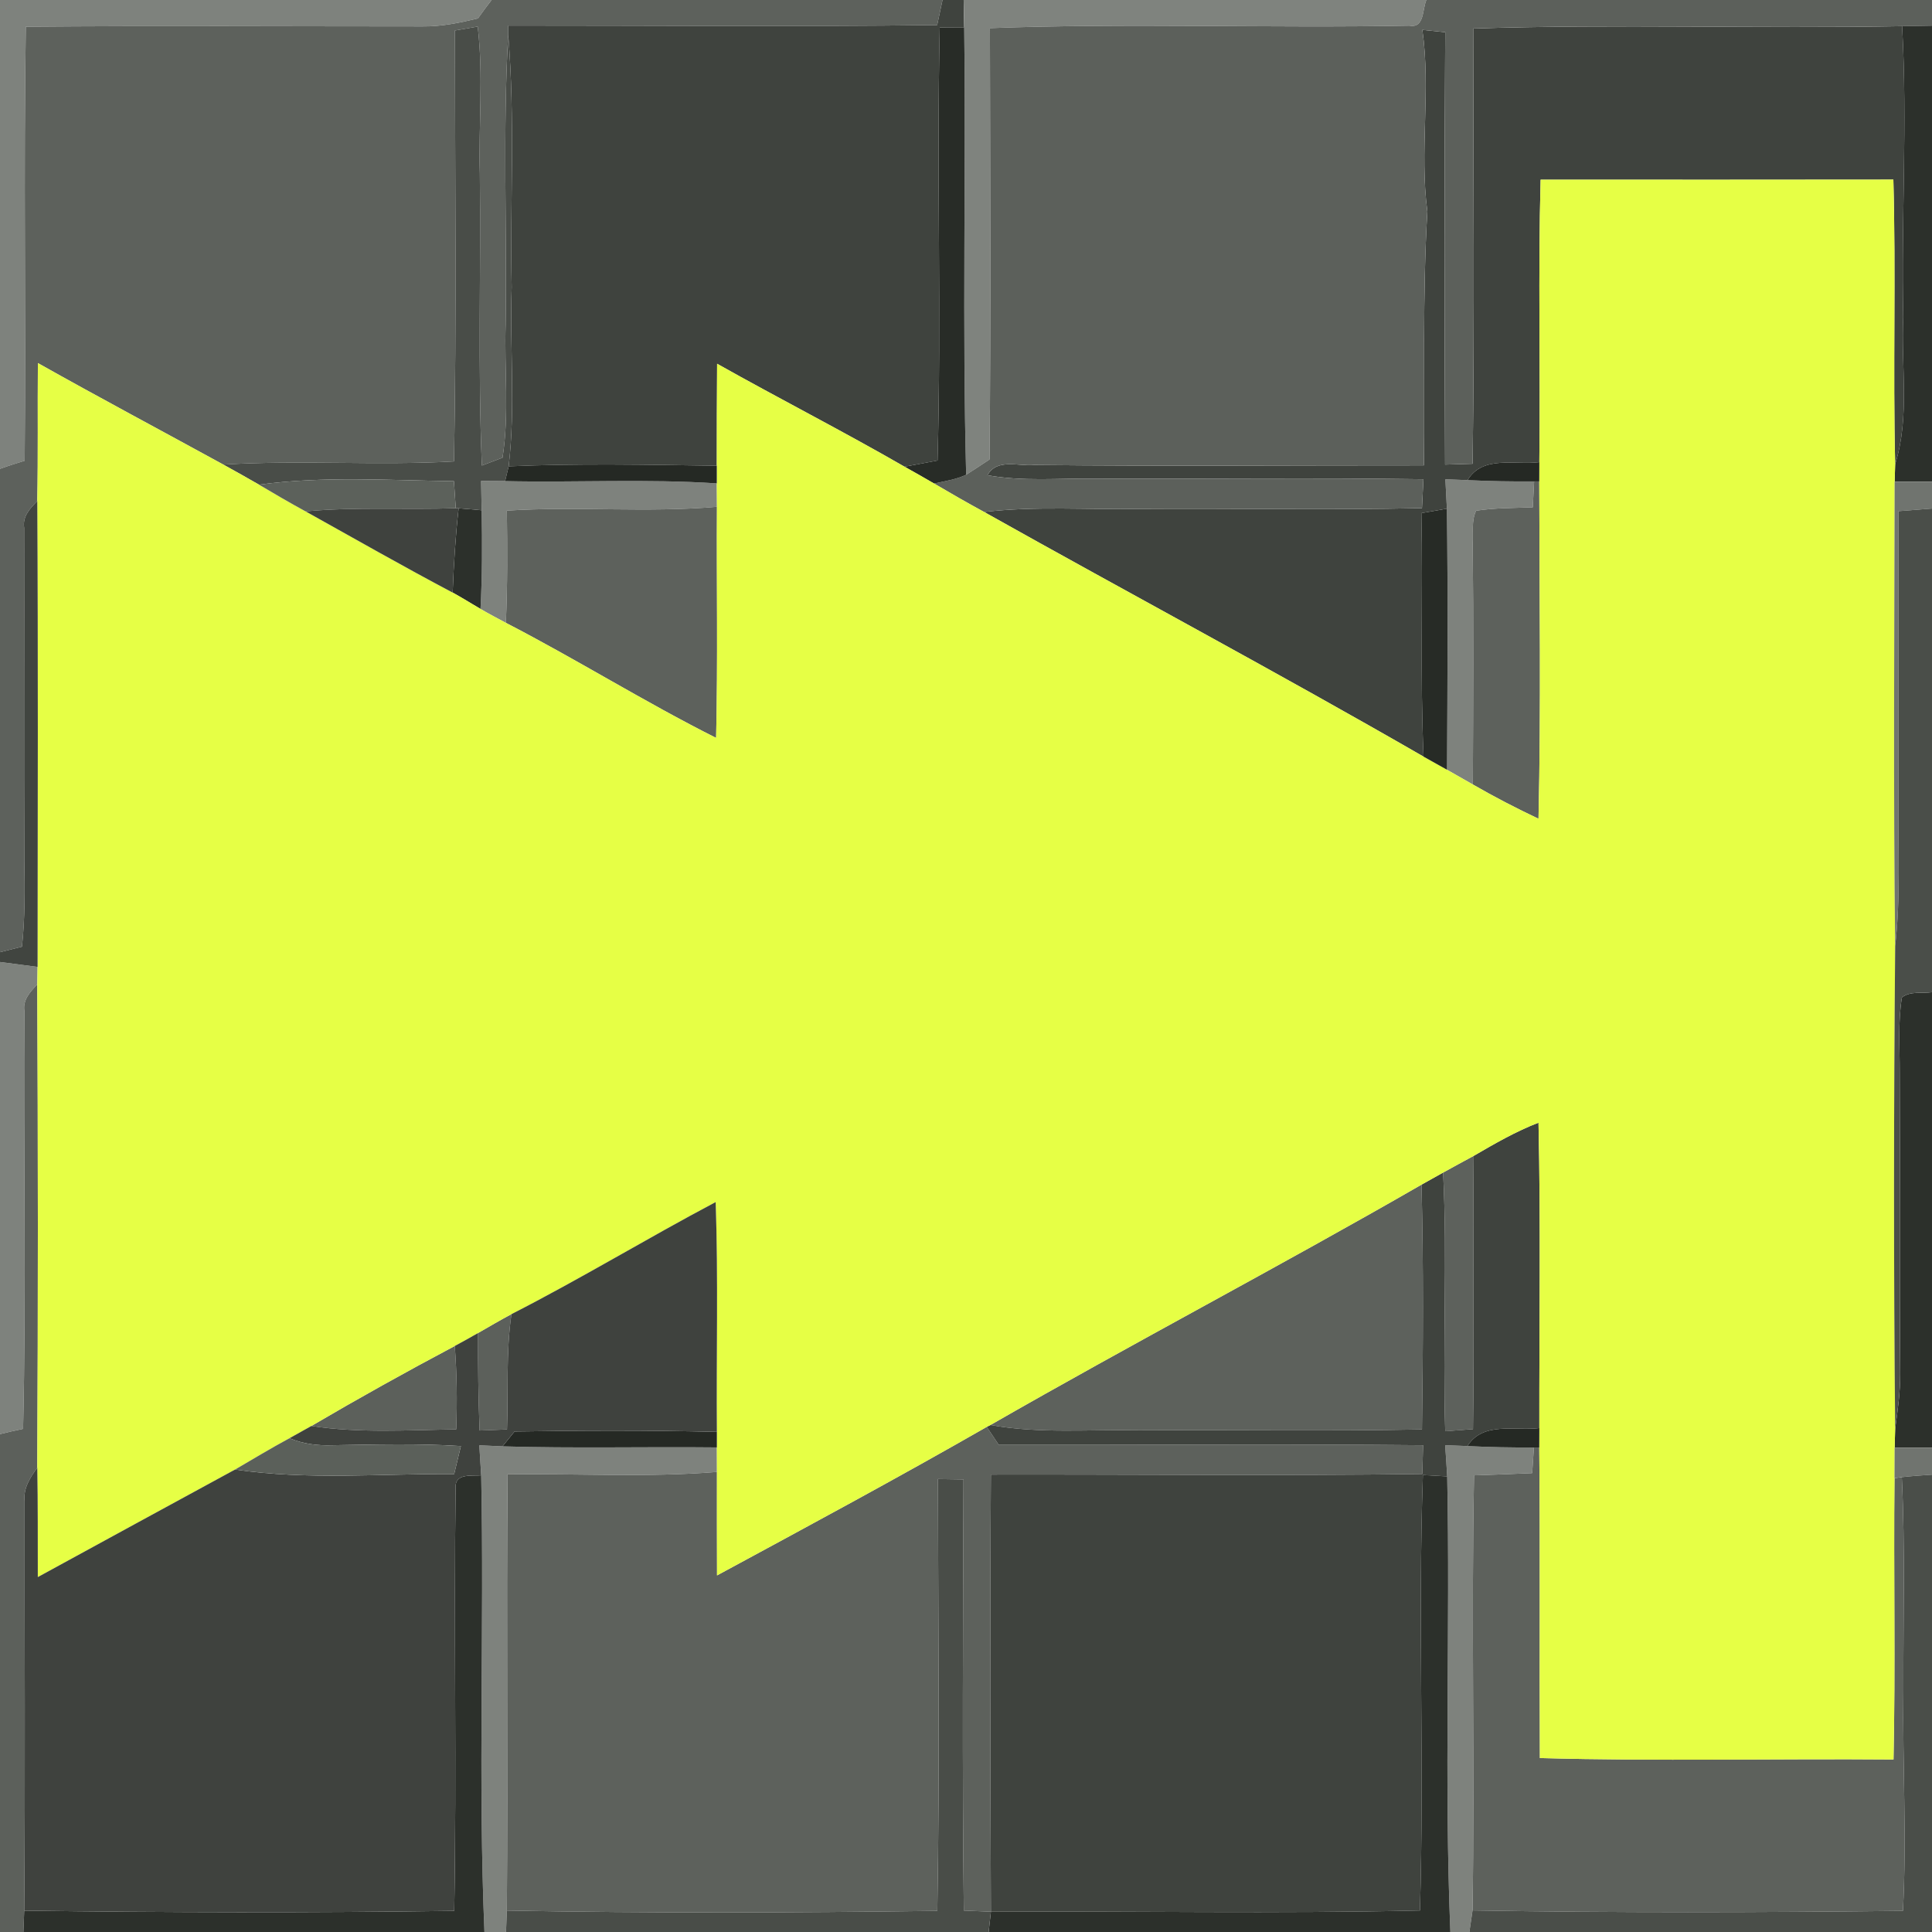
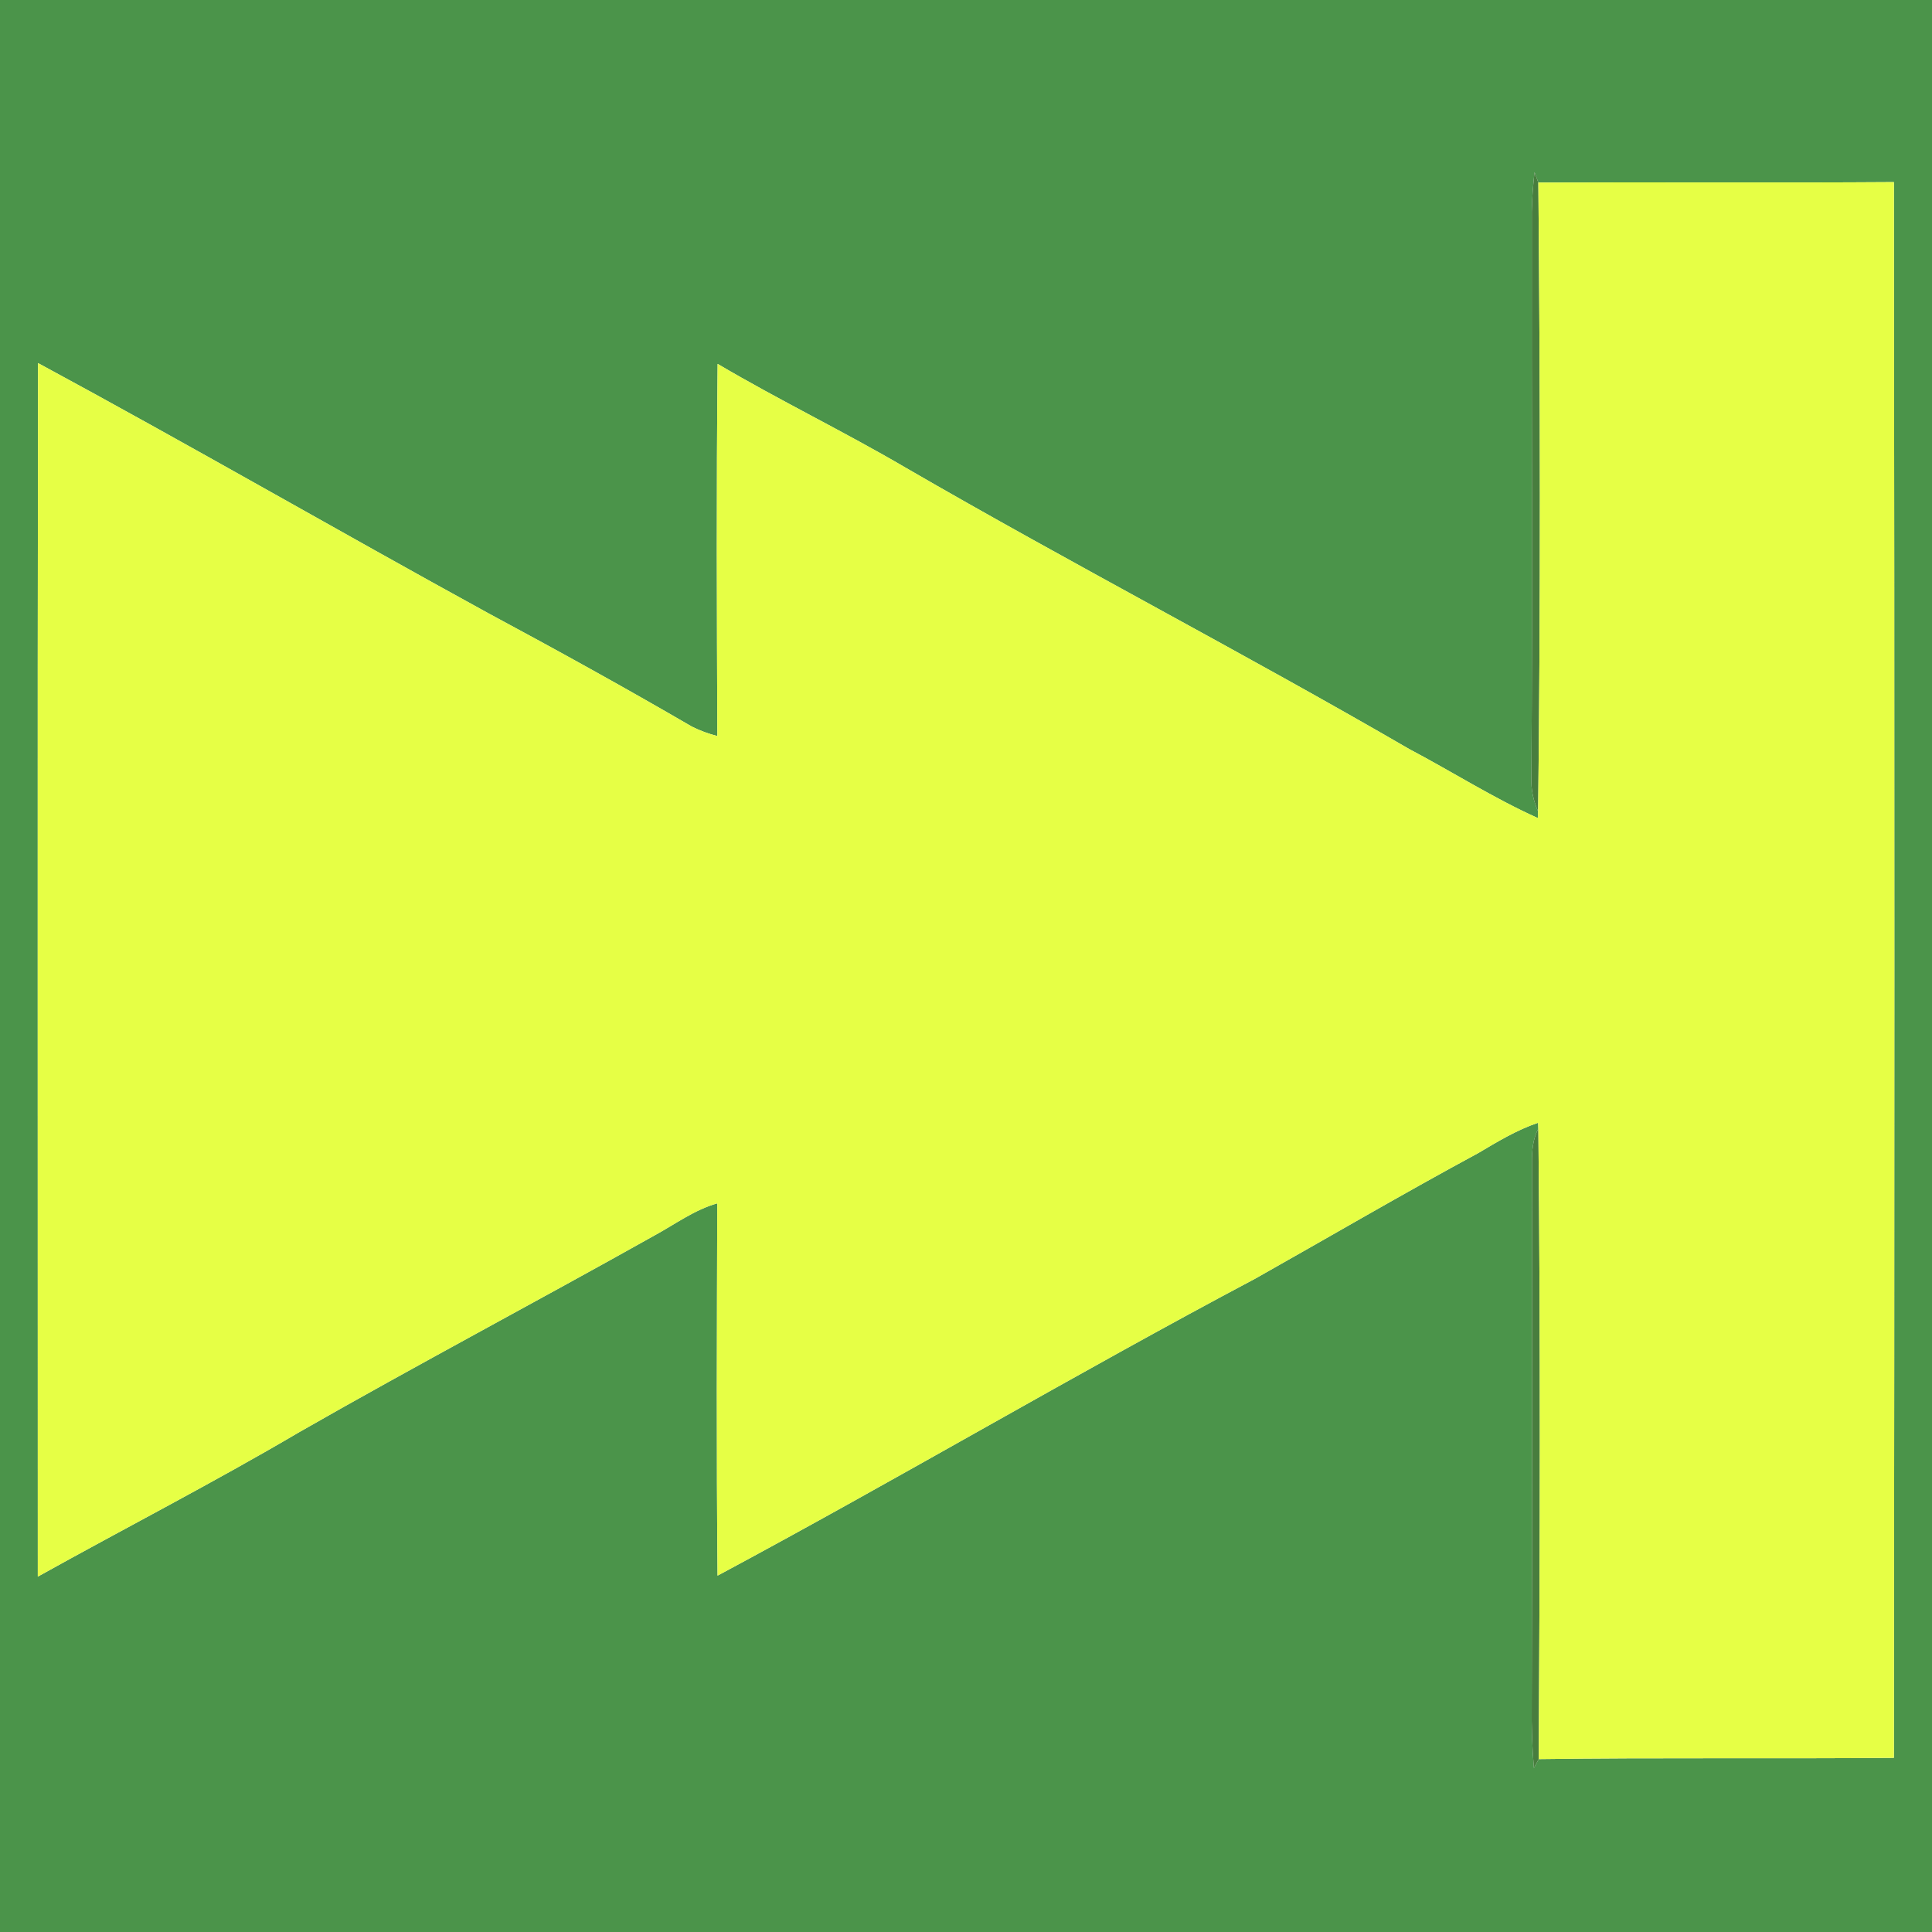
<svg xmlns="http://www.w3.org/2000/svg" width="256pt" height="256pt" viewBox="0 0 256 256" version="1.1">
-   <g id="#7e827dff">
-     <path fill="#7e827d" opacity="1.00" d=" M 0.00 0.00 L 65.14 0.00 C 64.52 0.80 63.92 1.61 63.33 2.44 C 60.93 3.02 58.48 3.53 56.00 3.50 C 38.47 3.50 20.94 3.39 3.42 3.54 C 3.12 22.70 3.44 41.88 3.27 61.05 C 2.18 61.39 1.08 61.73 0.00 62.12 L 0.00 0.00 Z" />
-     <path fill="#7e827d" opacity="1.00" d=" M 63.75 63.73 C 64.54 63.73 66.13 63.74 66.93 63.75 C 76.28 63.96 85.64 63.43 94.98 64.05 C 94.98 64.83 94.99 66.38 95.00 67.15 C 85.73 67.96 76.43 67.06 67.16 67.66 C 67.23 72.62 67.25 77.57 67.03 82.53 C 65.90 81.93 64.77 81.33 63.67 80.69 C 63.90 76.33 63.90 71.97 63.82 67.61 C 63.80 66.32 63.77 65.02 63.75 63.73 Z" />
-     <path fill="#7e827d" opacity="1.00" d=" M 191.52 63.51 C 192.26 63.54 193.73 63.59 194.46 63.62 C 197.40 63.76 200.34 63.81 203.28 63.79 C 203.23 64.65 203.14 66.36 203.10 67.22 C 200.60 67.32 198.08 67.29 195.60 67.67 C 194.94 68.99 195.24 70.56 195.14 71.99 C 195.26 82.64 195.21 93.30 195.16 103.95 C 194.02 103.30 192.88 102.65 191.74 102.00 C 191.80 90.47 191.87 78.93 191.72 67.40 C 191.66 66.10 191.59 64.81 191.52 63.51 Z" />
-     <path fill="#7e827d" opacity="1.00" d=" M 0.00 127.47 C 1.66 127.69 3.32 127.90 4.98 128.12 C 4.97 128.70 4.95 129.86 4.94 130.45 C 4.00 131.42 3.00 132.48 3.23 133.96 C 3.10 152.42 3.49 170.88 3.06 189.33 C 2.04 189.55 1.01 189.77 0.00 190.03 L 0.00 127.47 Z" />
-     <path fill="#7e827d" opacity="1.00" d=" M 63.51 191.51 C 64.28 191.55 65.81 191.62 66.58 191.65 C 76.05 191.93 85.52 191.69 94.99 191.79 C 94.99 192.60 95.00 194.23 95.00 195.04 C 85.77 195.79 76.51 195.24 67.26 195.36 C 67.09 214.63 67.31 233.90 67.16 253.16 C 67.14 253.87 67.08 255.29 67.05 256.00 L 64.19 256.00 C 63.34 235.85 64.17 215.65 63.76 195.49 C 63.68 194.16 63.60 192.84 63.51 191.51 Z" />
-     <path fill="#7e827d" opacity="1.00" d=" M 191.49 191.50 C 192.23 191.53 193.71 191.58 194.44 191.61 C 197.37 191.76 200.31 191.81 203.25 191.80 C 203.19 192.65 203.08 194.35 203.02 195.20 C 200.46 195.31 197.89 195.41 195.32 195.49 C 194.94 214.70 195.42 233.93 195.12 253.14 C 195.02 253.85 194.80 255.28 194.70 256.00 L 192.18 256.00 C 191.35 235.90 192.17 215.75 191.76 195.63 C 191.68 194.25 191.59 192.87 191.49 191.50 Z" />
+   <g id="#4b944aff">
+     <path fill="#4b944a" opacity="1.00" d=" M 0.00 0.00 L 256.00 0.00 L 256.00 256.00 L 0.00 256.00 L 0.00 0.00 M 203.33 22.81 C 203.14 24.55 203.00 26.29 202.97 28.04 C 202.93 53.02 203.08 78.00 202.92 102.98 C 202.84 104.54 203.17 106.09 203.81 107.52 L 203.77 108.40 C 197.89 105.75 192.44 102.27 186.74 99.26 C 164.70 86.47 142.05 74.75 120.00 61.97 C 111.81 57.17 103.26 53.04 95.09 48.22 C 94.92 64.65 94.99 81.09 95.05 97.53 C 93.87 97.23 92.74 96.81 91.66 96.27 C 82.77 91.09 73.75 86.12 64.69 81.25 C 44.74 70.31 25.05 58.92 5.04 48.11 C 4.96 101.71 5.02 155.31 5.01 208.91 C 16.54 202.49 28.30 196.45 39.68 189.75 C 55.24 180.85 71.08 172.48 86.71 163.71 C 89.45 162.22 92.00 160.31 95.04 159.45 C 95.00 175.89 94.92 192.34 95.08 208.78 C 119.01 195.96 142.38 182.12 166.37 169.40 C 176.20 163.86 185.95 158.15 195.89 152.78 C 198.44 151.27 200.99 149.72 203.81 148.77 L 203.84 149.55 C 203.11 150.92 202.98 152.48 202.99 154.01 C 202.99 178.00 203.03 202.00 202.96 225.99 C 202.93 228.75 203.01 231.51 203.25 234.27 C 203.41 233.97 203.73 233.38 203.89 233.09 C 219.58 232.87 235.26 233.06 250.95 232.92 C 251.03 163.32 251.04 93.73 250.95 24.13 C 235.24 24.24 219.54 24.12 203.84 24.19 C 203.71 23.85 203.46 23.16 203.33 22.81 Z" />
  </g>
-   <g id="#5d615cff">
-     <path fill="#5d615c" opacity="1.00" d=" M 65.14 0.00 L 124.89 0.00 C 124.71 0.83 124.36 2.49 124.18 3.32 C 105.24 3.56 86.28 3.38 67.34 3.39 C 67.34 3.70 67.34 4.30 67.34 4.61 C 66.61 17.39 67.18 30.20 67.00 43.00 C 66.81 48.87 67.50 54.81 66.59 60.64 C 65.91 60.90 64.54 61.42 63.85 61.69 C 63.31 48.80 63.73 35.89 63.58 23.00 C 63.40 16.51 64.07 9.99 63.30 3.52 C 62.54 3.65 61.04 3.91 60.28 4.04 C 60.29 23.07 60.51 42.12 60.16 61.14 C 49.98 61.71 39.77 60.93 29.59 61.56 C 21.40 57.07 13.16 52.69 5.02 48.11 C 4.97 54.21 5.06 60.30 4.94 66.39 C 3.98 67.37 2.96 68.43 3.20 69.94 C 3.23 84.62 3.16 99.30 3.22 113.99 C 3.29 117.81 3.32 121.64 2.91 125.44 C 2.18 125.62 0.73 125.99 0.00 126.17 L 0.00 62.12 C 1.08 61.73 2.18 61.39 3.27 61.05 C 3.44 41.88 3.12 22.70 3.42 3.54 C 20.94 3.39 38.47 3.50 56.00 3.50 C 58.48 3.53 60.93 3.02 63.33 2.44 C 63.92 1.61 64.52 0.80 65.14 0.00 Z" />
-     <path fill="#5d615c" opacity="1.00" d=" M 203.28 63.79 L 203.96 63.79 C 203.98 78.69 204.20 93.60 203.86 108.49 C 200.90 107.09 197.99 105.58 195.16 103.95 C 195.21 93.30 195.26 82.64 195.14 71.99 C 195.24 70.56 194.94 68.99 195.60 67.67 C 198.08 67.29 200.60 67.32 203.10 67.22 C 203.14 66.36 203.23 64.65 203.28 63.79 Z" />
-     <path fill="#5d615c" opacity="1.00" d=" M 67.16 67.66 C 76.43 67.06 85.73 67.96 95.00 67.15 C 94.94 77.36 95.13 87.58 94.89 97.78 C 85.43 93.03 76.44 87.39 67.03 82.53 C 67.25 77.57 67.23 72.62 67.16 67.66 Z" />
-     <path fill="#5d615c" opacity="1.00" d=" M 191.22 155.37 C 192.56 154.62 193.92 153.90 195.27 153.16 C 195.14 165.23 195.36 177.30 195.18 189.37 C 194.26 189.44 192.42 189.58 191.50 189.65 C 191.14 178.23 191.80 166.79 191.22 155.37 Z" />
-     <path fill="#5d615c" opacity="1.00" d=" M 131.24 188.82 C 150.15 177.96 169.47 167.85 188.36 156.97 C 188.63 167.78 188.56 178.60 188.42 189.41 C 175.94 189.65 163.46 189.45 150.97 189.52 C 144.39 189.39 137.76 190.00 131.24 188.82 Z" />
-     <path fill="#5d615c" opacity="1.00" d=" M 95.01 208.75 C 106.97 202.28 118.96 195.83 130.75 189.07 C 131.28 189.86 131.81 190.65 132.34 191.45 C 151.09 191.48 169.83 191.32 188.57 191.50 C 188.55 192.45 188.49 194.36 188.46 195.31 C 169.41 195.57 150.35 195.35 131.30 195.39 C 131.17 214.69 131.22 234.00 131.30 253.31 C 130.41 253.27 128.61 253.20 127.71 253.16 C 127.49 234.12 127.61 215.07 127.67 196.03 C 126.54 196.01 125.41 195.99 124.28 195.98 C 124.31 215.05 124.53 234.13 124.20 253.20 C 105.19 253.45 86.17 253.51 67.16 253.16 C 67.31 233.90 67.09 214.63 67.26 195.36 C 76.51 195.24 85.77 195.79 95.00 195.04 C 95.00 199.61 94.99 204.18 95.01 208.75 Z" />
-     <path fill="#5d615c" opacity="1.00" d=" M 203.25 191.80 L 203.96 191.80 C 204.09 205.52 203.97 219.23 204.04 232.95 C 219.65 233.39 235.28 233.01 250.90 233.14 C 251.17 220.72 250.90 208.28 251.03 195.86 L 252.00 195.73 C 252.46 205.15 252.17 214.59 252.21 224.02 C 252.08 233.75 252.67 243.48 252.15 253.20 C 233.15 253.41 214.13 253.46 195.12 253.14 C 195.42 233.93 194.94 214.70 195.32 195.49 C 197.89 195.41 200.46 195.31 203.02 195.20 C 203.08 194.35 203.19 192.65 203.25 191.80 Z" />
-   </g>
-   <g id="#3f433eff">
-     <path fill="#3f433e" opacity="1.00" d=" M 124.89 0.00 L 127.69 0.00 C 127.72 1.21 127.74 2.41 127.76 3.62 C 126.68 3.63 125.60 3.63 124.52 3.64 C 124.10 22.76 124.76 41.90 124.23 61.02 C 122.77 61.29 121.31 61.57 119.85 61.84 C 111.67 57.12 103.25 52.83 95.02 48.20 C 94.98 52.70 94.99 57.20 94.98 61.71 C 85.79 61.58 76.58 61.39 67.40 61.79 C 68.33 53.92 67.52 45.97 67.80 38.06 C 67.57 26.91 68.27 15.73 67.34 4.61 C 67.34 4.30 67.34 3.70 67.34 3.39 C 86.28 3.38 105.24 3.56 124.18 3.32 C 124.36 2.49 124.71 0.83 124.89 0.00 Z" />
-     <path fill="#3f433e" opacity="1.00" d=" M 188.47 3.96 C 189.47 4.06 190.48 4.17 191.50 4.27 C 191.38 23.36 191.39 42.46 191.48 61.56 C 192.40 61.53 194.22 61.48 195.13 61.45 C 195.39 42.23 195.22 23.00 195.21 3.78 C 214.14 3.17 233.10 3.81 252.04 3.47 C 252.77 16.31 251.90 29.16 252.19 42.01 C 251.87 48.50 253.10 55.18 251.12 61.50 C 250.81 48.94 251.23 36.37 250.88 23.80 C 235.30 23.83 219.72 23.81 204.14 23.81 C 203.80 36.28 204.12 48.76 203.97 61.24 C 200.75 61.65 196.48 60.28 194.46 63.62 C 193.73 63.59 192.26 63.54 191.52 63.51 C 191.59 64.81 191.66 66.10 191.72 67.40 C 190.59 67.60 189.47 67.80 188.34 67.99 C 188.57 78.75 188.15 89.51 188.63 100.26 C 169.38 89.16 149.77 78.71 130.40 67.84 C 137.25 67.03 144.16 67.56 151.04 67.43 C 163.50 67.34 175.97 67.60 188.42 67.33 C 188.47 66.37 188.56 64.45 188.61 63.50 C 174.07 63.29 159.53 63.49 144.98 63.42 C 140.27 63.36 135.51 63.82 130.84 62.97 C 132.10 60.70 134.95 61.81 137.01 61.61 C 154.23 61.79 171.46 61.65 188.68 61.66 C 188.80 50.45 188.47 39.22 189.13 28.02 C 188.07 20.01 189.61 11.95 188.47 3.96 Z" />
-     <path fill="#3f433e" opacity="1.00" d=" M 195.27 153.16 C 198.05 151.54 200.85 149.92 203.86 148.76 C 204.16 162.24 203.95 175.74 203.97 189.23 C 200.74 189.63 196.51 188.32 194.44 191.61 C 193.71 191.58 192.23 191.53 191.49 191.50 C 191.59 192.87 191.68 194.25 191.76 195.63 C 190.69 195.57 189.61 195.51 188.54 195.45 C 187.87 214.67 188.74 233.92 188.15 253.15 C 169.21 253.58 150.25 253.21 131.30 253.31 C 131.22 234.00 131.17 214.69 131.30 195.39 C 150.35 195.35 169.41 195.57 188.46 195.31 C 188.49 194.36 188.55 192.45 188.57 191.50 C 169.83 191.32 151.09 191.48 132.34 191.45 C 131.81 190.65 131.28 189.86 130.75 189.07 L 131.24 188.82 C 137.76 190.00 144.39 189.39 150.97 189.52 C 163.46 189.45 175.94 189.65 188.42 189.41 C 188.56 178.60 188.63 167.78 188.36 156.97 C 189.31 156.43 190.26 155.90 191.22 155.37 C 191.80 166.79 191.14 178.23 191.50 189.65 C 192.42 189.58 194.26 189.44 195.18 189.37 C 195.36 177.30 195.14 165.23 195.27 153.16 Z" />
-   </g>
-   <g id="#7f837eff">
-     <path fill="#7f837e" opacity="1.00" d=" M 127.69 0.00 L 189.00 0.00 C 188.45 1.27 188.77 3.78 186.73 3.40 C 168.22 3.75 149.67 3.04 131.17 3.73 C 131.20 22.78 131.30 41.83 131.12 60.88 C 130.09 61.57 129.06 62.24 128.02 62.91 C 127.50 43.15 128.00 23.38 127.76 3.62 C 127.74 2.41 127.72 1.21 127.69 0.00 Z" />
-   </g>
-   <g id="#5c605bff">
-     <path fill="#5c605b" opacity="1.00" d=" M 189.00 0.00 L 256.00 0.00 L 256.00 3.40 C 254.68 3.42 253.36 3.45 252.04 3.47 C 233.10 3.81 214.14 3.17 195.21 3.78 C 195.22 23.00 195.39 42.23 195.13 61.45 C 194.22 61.48 192.40 61.53 191.48 61.56 C 191.39 42.46 191.38 23.36 191.50 4.27 C 190.48 4.17 189.47 4.06 188.47 3.96 C 189.61 11.95 188.07 20.01 189.13 28.02 C 188.47 39.22 188.80 50.45 188.68 61.66 C 171.46 61.65 154.23 61.79 137.01 61.61 C 134.95 61.81 132.10 60.70 130.84 62.97 C 135.51 63.82 140.27 63.36 144.98 63.42 C 159.53 63.49 174.07 63.29 188.61 63.50 C 188.56 64.45 188.47 66.37 188.42 67.33 C 175.97 67.60 163.50 67.34 151.04 67.43 C 144.16 67.56 137.25 67.03 130.40 67.84 C 128.16 66.62 125.96 65.36 123.77 64.07 C 125.20 63.75 126.68 63.54 128.02 62.91 C 129.06 62.24 130.09 61.57 131.12 60.88 C 131.30 41.83 131.20 22.78 131.17 3.73 C 149.67 3.04 168.22 3.75 186.73 3.40 C 188.77 3.78 188.45 1.27 189.00 0.00 Z" />
-     <path fill="#5c605b" opacity="1.00" d=" M 3.23 133.96 C 3.00 132.48 4.00 131.42 4.94 130.45 C 5.04 151.79 5.05 173.14 4.94 194.48 C 3.99 195.79 3.06 197.22 3.26 198.92 C 3.24 217.00 3.36 235.09 3.21 253.17 C 3.18 253.88 3.13 255.29 3.10 256.00 L 0.00 256.00 L 0.00 190.03 C 1.01 189.77 2.04 189.55 3.06 189.33 C 3.49 170.88 3.10 152.42 3.23 133.96 Z" />
-     <path fill="#5c605b" opacity="1.00" d=" M 63.35 176.63 C 64.82 175.78 66.28 174.93 67.77 174.13 C 67.03 179.19 67.36 184.32 67.18 189.41 C 66.27 189.44 64.46 189.52 63.55 189.55 C 63.38 185.25 63.33 180.94 63.35 176.63 Z" />
-     <path fill="#5c605b" opacity="1.00" d=" M 41.26 188.95 C 47.51 185.28 53.85 181.75 60.26 178.35 C 60.54 182.03 60.59 185.72 60.45 189.40 C 54.05 189.49 47.61 189.92 41.26 188.95 Z" />
-   </g>
-   <g id="#282c27ff">
-     <path fill="#282c27" opacity="1.00" d=" M 124.52 3.64 C 125.60 3.63 126.68 3.63 127.76 3.62 C 128.00 23.38 127.50 43.15 128.02 62.91 C 126.68 63.54 125.20 63.75 123.77 64.07 C 122.47 63.31 121.16 62.57 119.85 61.84 C 121.31 61.57 122.77 61.29 124.23 61.02 C 124.76 41.90 124.10 22.76 124.52 3.64 Z" />
-   </g>
-   <g id="#2c302bff">
-     <path fill="#2c302b" opacity="1.00" d=" M 252.04 3.47 C 253.36 3.45 254.68 3.42 256.00 3.40 L 256.00 63.83 C 254.35 63.83 252.69 63.83 251.05 63.84 C 251.07 63.25 251.10 62.09 251.12 61.50 C 253.10 55.18 251.87 48.50 252.19 42.01 C 251.90 29.16 252.77 16.31 252.04 3.47 Z" />
-     <path fill="#2c302b" opacity="1.00" d=" M 60.77 67.35 C 61.79 67.43 62.80 67.51 63.82 67.61 C 63.90 71.97 63.90 76.33 63.67 80.69 C 62.44 79.96 61.23 79.21 59.98 78.52 C 60.13 74.79 60.35 71.06 60.77 67.35 Z" />
-     <path fill="#2c302b" opacity="1.00" d=" M 252.01 132.17 C 253.12 131.28 254.68 131.67 256.00 131.47 L 256.00 191.83 C 254.35 191.83 252.70 191.83 251.05 191.83 C 251.07 191.20 251.10 189.94 251.12 189.31 C 251.46 186.89 251.80 184.45 251.79 181.99 C 251.67 168.67 251.79 155.35 251.72 142.03 C 251.73 138.74 251.48 135.43 252.01 132.17 Z" />
-     <path fill="#2c302b" opacity="1.00" d=" M 60.37 197.09 C 60.27 195.19 62.53 195.59 63.76 195.49 C 64.17 215.65 63.34 235.85 64.19 256.00 L 3.10 256.00 C 3.13 255.29 3.18 253.88 3.21 253.17 C 22.20 253.42 41.20 253.46 60.19 253.20 C 60.52 234.50 60.13 215.78 60.37 197.09 Z" />
-     <path fill="#2c302b" opacity="1.00" d=" M 188.54 195.45 C 189.61 195.51 190.69 195.57 191.76 195.63 C 192.17 215.75 191.35 235.90 192.18 256.00 L 131.00 256.00 C 131.08 255.33 131.23 253.98 131.30 253.31 C 150.25 253.21 169.21 253.58 188.15 253.15 C 188.74 233.92 187.87 214.67 188.54 195.45 Z" />
-   </g>
-   <g id="#494d48ff">
-     <path fill="#494d48" opacity="1.00" d=" M 60.28 4.04 C 61.04 3.91 62.54 3.65 63.30 3.52 C 64.07 9.99 63.40 16.51 63.58 23.00 C 63.73 35.89 63.31 48.80 63.85 61.69 C 64.54 61.42 65.91 60.90 66.59 60.64 C 67.50 54.81 66.81 48.87 67.00 43.00 C 67.18 30.20 66.61 17.39 67.34 4.61 C 68.27 15.73 67.57 26.91 67.80 38.06 C 67.52 45.97 68.33 53.92 67.40 61.79 C 67.28 62.28 67.05 63.26 66.93 63.75 C 66.13 63.74 64.54 63.73 63.75 63.73 C 63.77 65.02 63.80 66.32 63.82 67.61 C 62.80 67.51 61.79 67.43 60.77 67.35 L 60.39 67.34 C 60.33 66.44 60.21 64.66 60.15 63.76 C 51.54 63.64 42.87 63.06 34.32 64.22 C 32.75 63.31 31.17 62.44 29.59 61.56 C 39.77 60.93 49.98 61.71 60.16 61.14 C 60.51 42.12 60.29 23.07 60.28 4.04 Z" />
-     <path fill="#494d48" opacity="1.00" d=" M 124.28 195.98 C 125.41 195.99 126.54 196.01 127.67 196.03 C 127.61 215.07 127.49 234.12 127.71 253.16 C 128.61 253.20 130.41 253.27 131.30 253.31 C 131.23 253.98 131.08 255.33 131.00 256.00 L 67.05 256.00 C 67.08 255.29 67.14 253.87 67.16 253.16 C 86.17 253.51 105.19 253.45 124.20 253.20 C 124.53 234.13 124.31 215.05 124.28 195.98 Z" />
+   <g id="#487d3eff">
+     <path fill="#487d3e" opacity="1.00" d=" M 203.33 22.81 C 203.46 23.16 203.71 23.85 203.84 24.19 C 204.09 51.95 204.14 79.75 203.81 107.52 C 203.17 106.09 202.84 104.54 202.92 102.98 C 203.08 78.00 202.93 53.02 202.97 28.04 C 203.00 26.29 203.14 24.55 203.33 22.81 Z" />
+     <path fill="#487d3e" opacity="1.00" d=" M 202.99 154.01 C 202.98 152.48 203.11 150.92 203.84 149.55 C 204.13 177.39 204.05 205.25 203.89 233.09 C 203.73 233.38 203.41 233.97 203.25 234.27 C 203.01 231.51 202.93 228.75 202.96 225.99 C 203.03 202.00 202.99 178.00 202.99 154.01 Z" />
  </g>
  <g id="#e6ff45ff">
-     <path fill="#e6ff45" opacity="1.00" d=" M 204.14 23.81 C 219.72 23.81 235.30 23.83 250.88 23.80 C 251.23 36.37 250.81 48.94 251.12 61.50 C 251.10 62.09 251.07 63.25 251.05 63.84 C 251.01 84.34 250.87 104.84 251.12 125.34 C 250.93 146.66 250.91 167.99 251.12 189.31 C 251.10 189.94 251.07 191.20 251.05 191.83 C 251.04 193.17 251.03 194.51 251.03 195.86 C 250.90 208.28 251.17 220.72 250.90 233.14 C 235.28 233.01 219.65 233.39 204.04 232.95 C 203.97 219.23 204.09 205.52 203.96 191.80 C 203.96 191.16 203.96 189.87 203.97 189.23 C 203.95 175.74 204.16 162.24 203.86 148.76 C 200.85 149.92 198.05 151.54 195.27 153.16 C 193.92 153.90 192.56 154.62 191.22 155.37 C 190.26 155.90 189.31 156.43 188.36 156.97 C 169.47 167.85 150.15 177.96 131.24 188.82 L 130.75 189.07 C 118.96 195.83 106.97 202.28 95.01 208.75 C 94.99 204.18 95.00 199.61 95.00 195.04 C 95.00 194.23 94.99 192.60 94.99 191.79 C 94.99 191.27 94.99 190.25 94.99 189.73 C 94.91 179.58 95.18 169.43 94.83 159.28 C 85.74 164.09 76.94 169.45 67.77 174.13 C 66.28 174.93 64.82 175.78 63.35 176.63 C 62.33 177.22 61.30 177.79 60.26 178.35 C 53.85 181.75 47.51 185.28 41.26 188.95 C 40.29 189.49 39.33 190.03 38.36 190.57 C 35.92 191.89 33.54 193.32 31.15 194.72 C 22.43 199.45 13.72 204.22 5.01 208.97 C 5.00 204.14 5.03 199.31 4.94 194.48 C 5.05 173.14 5.04 151.79 4.94 130.45 C 4.95 129.86 4.97 128.70 4.98 128.12 C 5.00 107.54 5.06 86.97 4.94 66.39 C 5.06 60.30 4.97 54.21 5.02 48.11 C 13.16 52.69 21.40 57.07 29.59 61.56 C 31.17 62.44 32.75 63.31 34.32 64.22 C 36.36 65.43 38.41 66.63 40.49 67.76 C 46.98 71.37 53.42 75.06 59.98 78.52 C 61.23 79.21 62.44 79.96 63.67 80.69 C 64.77 81.33 65.90 81.93 67.03 82.53 C 76.44 87.39 85.43 93.03 94.89 97.78 C 95.13 87.58 94.94 77.36 95.00 67.15 C 94.99 66.38 94.98 64.83 94.98 64.05 C 94.98 63.47 94.98 62.30 94.98 61.71 C 94.99 57.20 94.98 52.70 95.02 48.20 C 103.25 52.83 111.67 57.12 119.85 61.84 C 121.16 62.57 122.47 63.31 123.77 64.07 C 125.96 65.36 128.16 66.62 130.40 67.84 C 149.77 78.71 169.38 89.16 188.63 100.26 C 189.66 100.84 190.70 101.42 191.74 102.00 C 192.88 102.65 194.02 103.30 195.16 103.95 C 197.99 105.58 200.90 107.09 203.86 108.49 C 204.20 93.60 203.98 78.69 203.96 63.79 C 203.96 63.15 203.97 61.88 203.97 61.24 C 204.12 48.76 203.80 36.28 204.14 23.81 Z" />
-   </g>
-   <g id="#252924ff">
-     <path fill="#252924" opacity="1.00" d=" M 194.46 63.62 C 196.48 60.28 200.75 61.65 203.97 61.24 C 203.97 61.88 203.96 63.15 203.96 63.79 L 203.28 63.79 C 200.34 63.81 197.40 63.76 194.46 63.62 Z" />
-     <path fill="#252924" opacity="1.00" d=" M 67.40 61.79 C 76.58 61.39 85.79 61.58 94.98 61.71 C 94.98 62.30 94.98 63.47 94.98 64.05 C 85.64 63.43 76.28 63.96 66.93 63.75 C 67.05 63.26 67.28 62.28 67.40 61.79 Z" />
-     <path fill="#252924" opacity="1.00" d=" M 194.44 191.61 C 196.51 188.32 200.74 189.63 203.97 189.23 C 203.96 189.87 203.96 191.16 203.96 191.80 L 203.25 191.80 C 200.31 191.81 197.37 191.76 194.44 191.61 Z" />
-     <path fill="#252924" opacity="1.00" d=" M 66.58 191.65 C 66.98 191.16 67.78 190.17 68.18 189.68 C 77.11 189.54 86.05 189.51 94.99 189.73 C 94.99 190.25 94.99 191.27 94.99 191.79 C 85.52 191.69 76.05 191.93 66.58 191.65 Z" />
-   </g>
-   <g id="#5c615bff">
-     <path fill="#5c615b" opacity="1.00" d=" M 34.32 64.22 C 42.87 63.06 51.54 63.64 60.15 63.76 C 60.21 64.66 60.33 66.44 60.39 67.34 C 53.76 67.57 47.11 67.14 40.49 67.76 C 38.41 66.63 36.36 65.43 34.32 64.22 Z" />
-   </g>
-   <g id="#70746fff">
-     <path fill="#70746f" opacity="1.00" d=" M 251.05 63.84 C 252.69 63.83 254.35 63.83 256.00 63.83 L 256.00 67.38 C 254.52 67.50 253.04 67.61 251.57 67.73 C 251.53 80.48 251.59 93.23 251.56 105.98 C 251.48 112.44 251.87 118.91 251.12 125.34 C 250.87 104.84 251.01 84.34 251.05 63.84 Z" />
-     <path fill="#70746f" opacity="1.00" d=" M 251.05 191.83 C 252.70 191.83 254.35 191.83 256.00 191.83 L 256.00 195.40 C 254.66 195.49 253.33 195.58 252.00 195.73 L 251.03 195.86 C 251.03 194.51 251.04 193.17 251.05 191.83 Z" />
-   </g>
-   <g id="#414540ff">
-     <path fill="#414540" opacity="1.00" d=" M 3.20 69.94 C 2.96 68.43 3.98 67.37 4.94 66.39 C 5.06 86.97 5.00 107.54 4.98 128.12 C 3.32 127.90 1.66 127.69 0.00 127.47 L 0.00 126.17 C 0.73 125.99 2.18 125.62 2.91 125.44 C 3.32 121.64 3.29 117.81 3.22 113.99 C 3.16 99.30 3.23 84.62 3.20 69.94 Z" />
-   </g>
-   <g id="#3f423eff">
-     <path fill="#3f423e" opacity="1.00" d=" M 40.49 67.76 C 47.11 67.14 53.76 67.57 60.39 67.34 L 60.77 67.35 C 60.35 71.06 60.13 74.79 59.98 78.52 C 53.42 75.06 46.98 71.37 40.49 67.76 Z" />
-     <path fill="#3f423e" opacity="1.00" d=" M 67.77 174.13 C 76.94 169.45 85.74 164.09 94.83 159.28 C 95.18 169.43 94.91 179.58 94.99 189.73 C 86.05 189.51 77.11 189.54 68.18 189.68 C 67.78 190.17 66.98 191.16 66.58 191.65 C 65.81 191.62 64.28 191.55 63.51 191.51 C 63.60 192.84 63.68 194.16 63.76 195.49 C 62.53 195.59 60.27 195.19 60.37 197.09 C 60.13 215.78 60.52 234.50 60.19 253.20 C 41.20 253.46 22.20 253.42 3.21 253.17 C 3.36 235.09 3.24 217.00 3.26 198.92 C 3.06 197.22 3.99 195.79 4.94 194.48 C 5.03 199.31 5.00 204.14 5.01 208.97 C 13.72 204.22 22.43 199.45 31.15 194.72 C 40.75 196.15 50.51 195.25 60.18 195.32 C 60.48 194.08 60.78 192.84 61.07 191.61 C 55.40 191.25 49.72 191.41 44.04 191.50 C 42.10 191.57 40.15 191.33 38.36 190.57 C 39.33 190.03 40.29 189.49 41.26 188.95 C 47.61 189.92 54.05 189.49 60.45 189.40 C 60.59 185.72 60.54 182.03 60.26 178.35 C 61.30 177.79 62.33 177.22 63.35 176.63 C 63.33 180.94 63.38 185.25 63.55 189.55 C 64.46 189.52 66.27 189.44 67.18 189.41 C 67.36 184.32 67.03 179.19 67.77 174.13 Z" />
-   </g>
-   <g id="#272b26ff">
-     <path fill="#272b26" opacity="1.00" d=" M 188.34 67.99 C 189.47 67.80 190.59 67.60 191.72 67.40 C 191.87 78.93 191.80 90.47 191.74 102.00 C 190.70 101.42 189.66 100.84 188.63 100.26 C 188.15 89.51 188.57 78.75 188.34 67.99 Z" />
-   </g>
-   <g id="#4a4e49ff">
-     <path fill="#4a4e49" opacity="1.00" d=" M 251.57 67.73 C 253.04 67.61 254.52 67.50 256.00 67.38 L 256.00 131.47 C 254.68 131.67 253.12 131.28 252.01 132.17 C 251.48 135.43 251.73 138.74 251.72 142.03 C 251.79 155.35 251.67 168.67 251.79 181.99 C 251.80 184.45 251.46 186.89 251.12 189.31 C 250.91 167.99 250.93 146.66 251.12 125.34 C 251.87 118.91 251.48 112.44 251.56 105.98 C 251.59 93.23 251.53 80.48 251.57 67.73 Z" />
-     <path fill="#4a4e49" opacity="1.00" d=" M 252.00 195.73 C 253.33 195.58 254.66 195.49 256.00 195.40 L 256.00 256.00 L 194.70 256.00 C 194.80 255.28 195.02 253.85 195.12 253.14 C 214.13 253.46 233.15 253.41 252.15 253.20 C 252.67 243.48 252.08 233.75 252.21 224.02 C 252.17 214.59 252.46 205.15 252.00 195.73 Z" />
-   </g>
-   <g id="#5b605aff">
-     <path fill="#5b605a" opacity="1.00" d=" M 31.15 194.72 C 33.54 193.32 35.92 191.89 38.36 190.57 C 40.15 191.33 42.10 191.57 44.04 191.50 C 49.72 191.41 55.40 191.25 61.07 191.61 C 60.78 192.84 60.48 194.08 60.18 195.32 C 50.51 195.25 40.75 196.15 31.15 194.72 Z" />
+     <path fill="#e6ff45" opacity="1.00" d=" M 203.84 24.19 C 219.54 24.12 235.24 24.24 250.95 24.13 C 251.04 93.73 251.03 163.32 250.95 232.92 C 235.26 233.06 219.58 232.87 203.89 233.09 C 204.05 205.25 204.13 177.39 203.84 149.55 L 203.81 148.77 C 200.99 149.72 198.44 151.27 195.89 152.78 C 185.95 158.15 176.20 163.86 166.37 169.40 C 142.38 182.12 119.01 195.96 95.08 208.78 C 94.92 192.34 95.00 175.89 95.04 159.45 C 92.00 160.31 89.45 162.22 86.71 163.71 C 71.08 172.48 55.24 180.85 39.68 189.75 C 28.30 196.45 16.54 202.49 5.01 208.91 C 5.02 155.31 4.96 101.71 5.04 48.11 C 25.05 58.92 44.74 70.31 64.69 81.25 C 73.75 86.12 82.77 91.09 91.66 96.27 C 92.74 96.81 93.87 97.23 95.05 97.53 C 94.99 81.09 94.92 64.65 95.09 48.22 C 103.26 53.04 111.81 57.17 120.00 61.97 C 142.05 74.75 164.70 86.47 186.74 99.26 C 192.44 102.27 197.89 105.75 203.77 108.40 L 203.81 107.52 C 204.14 79.75 204.09 51.95 203.84 24.19 Z" />
  </g>
</svg>
